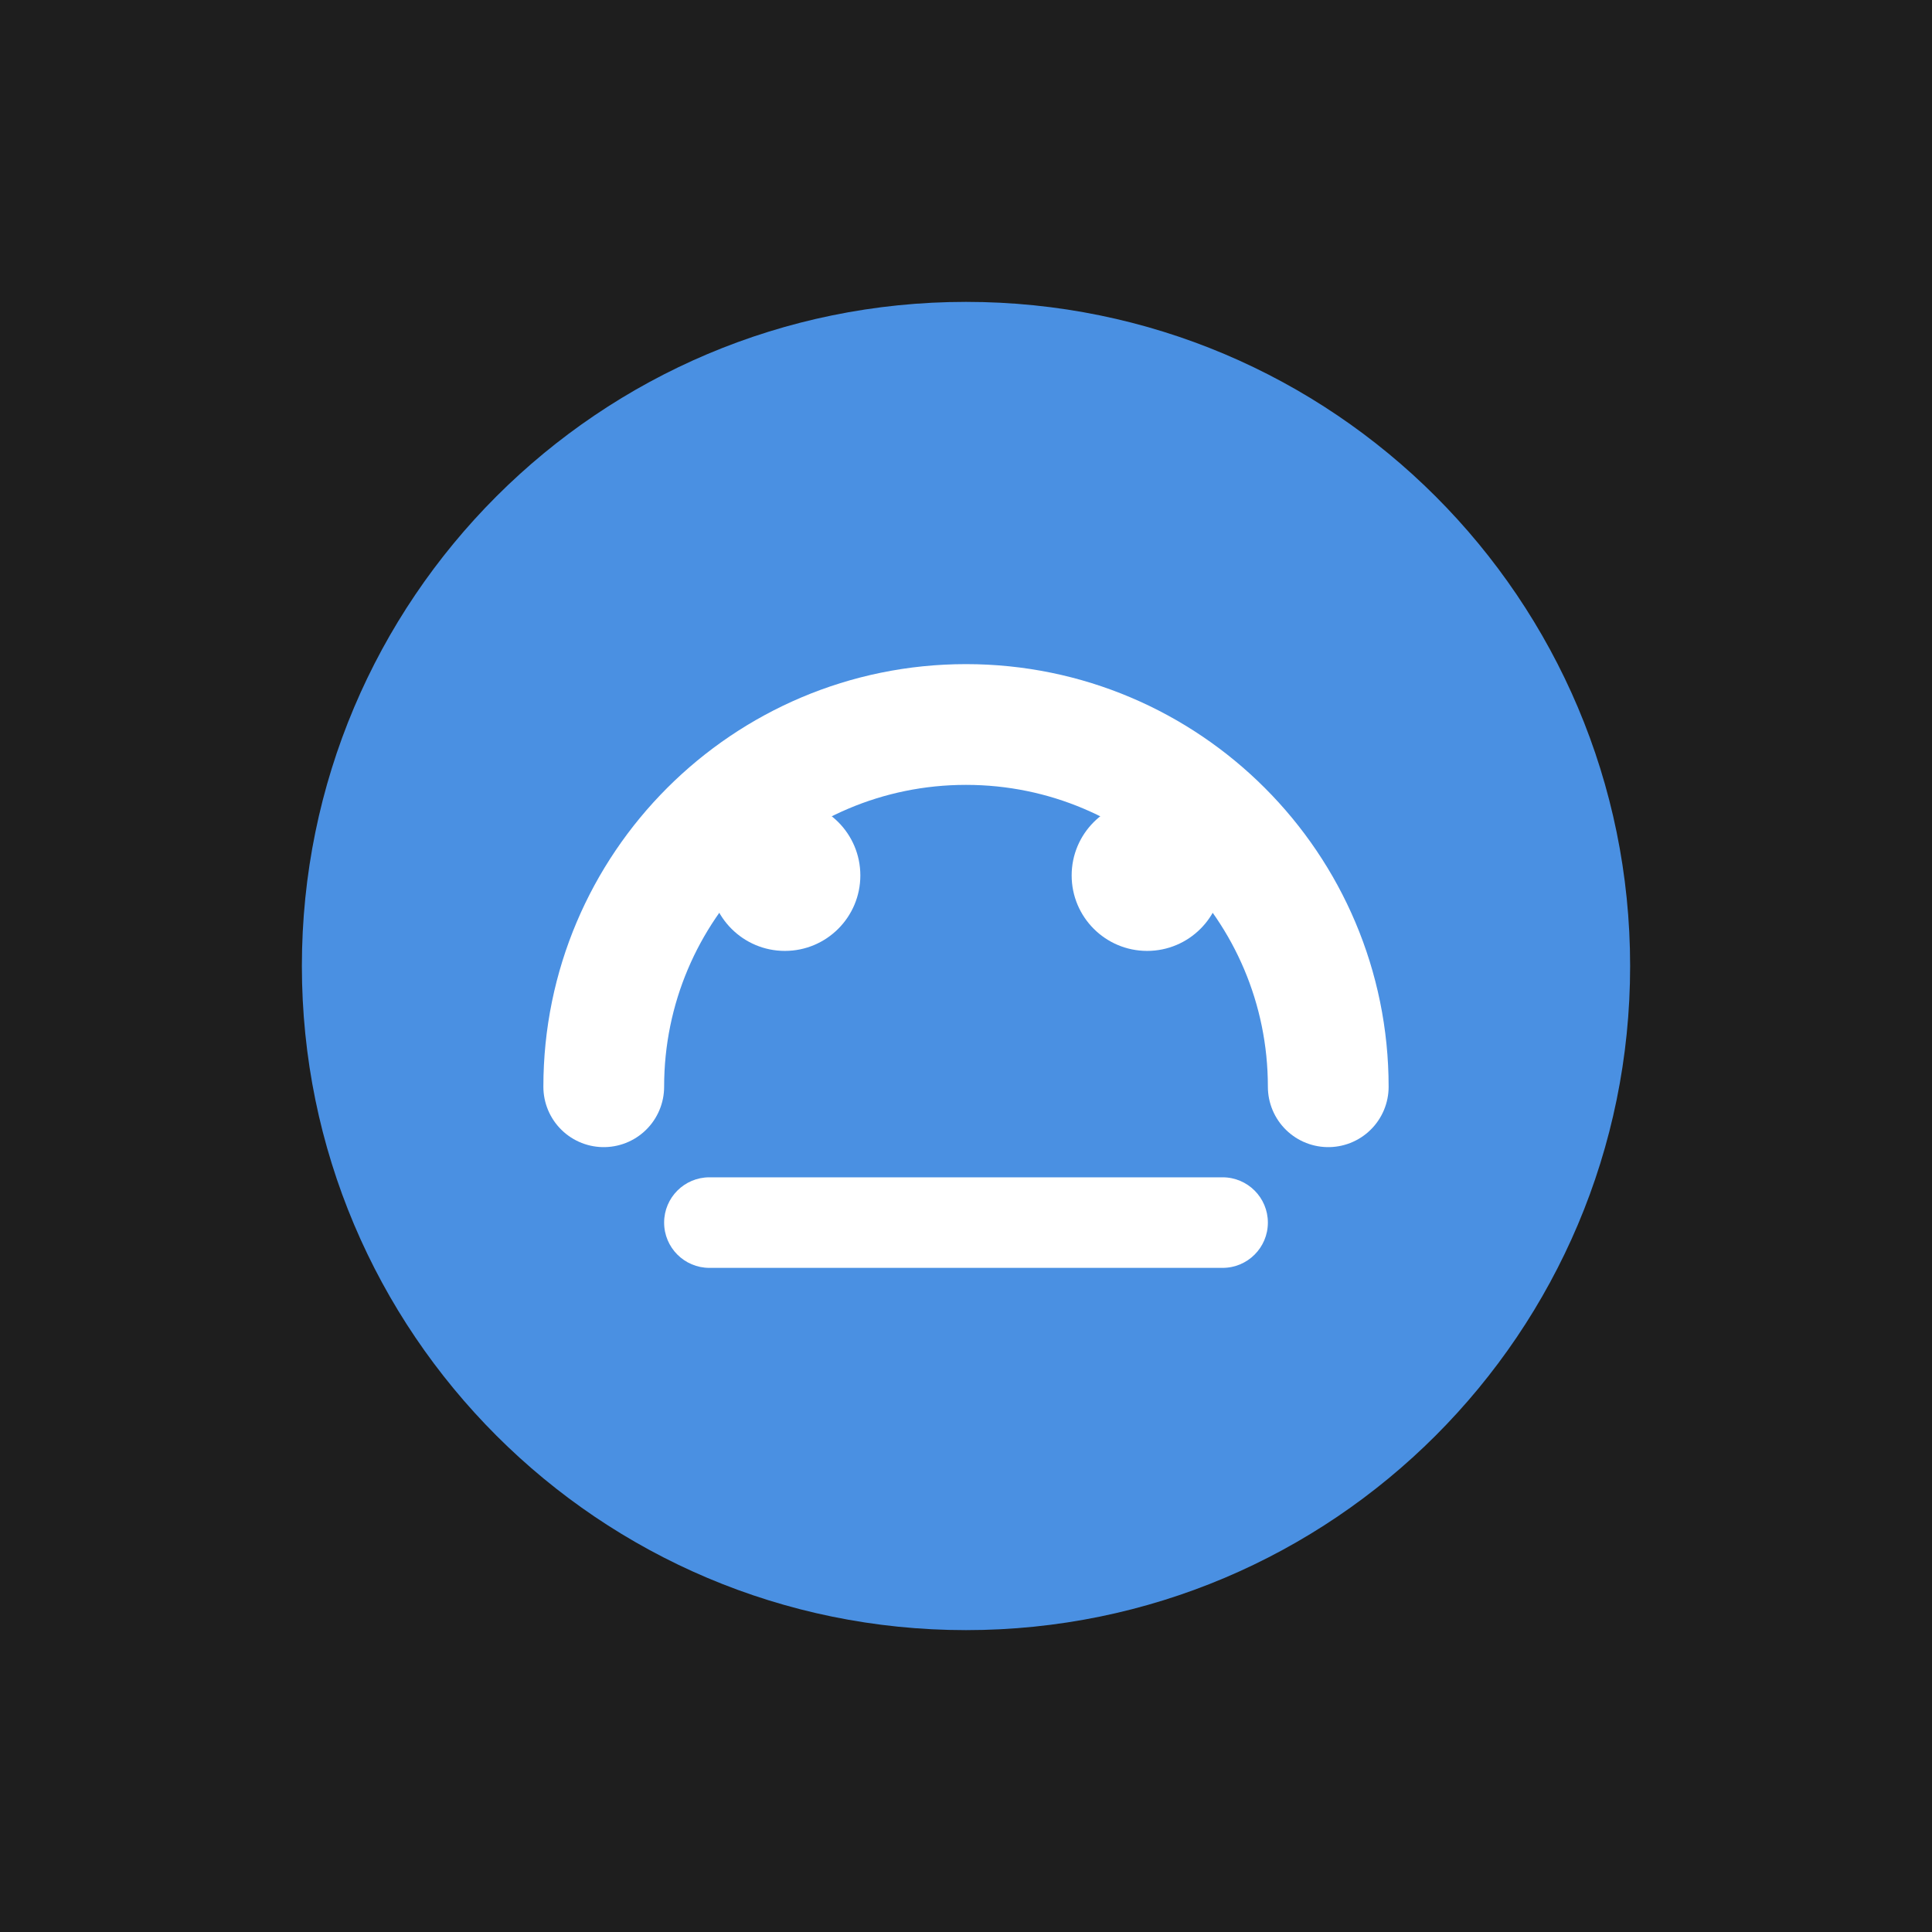
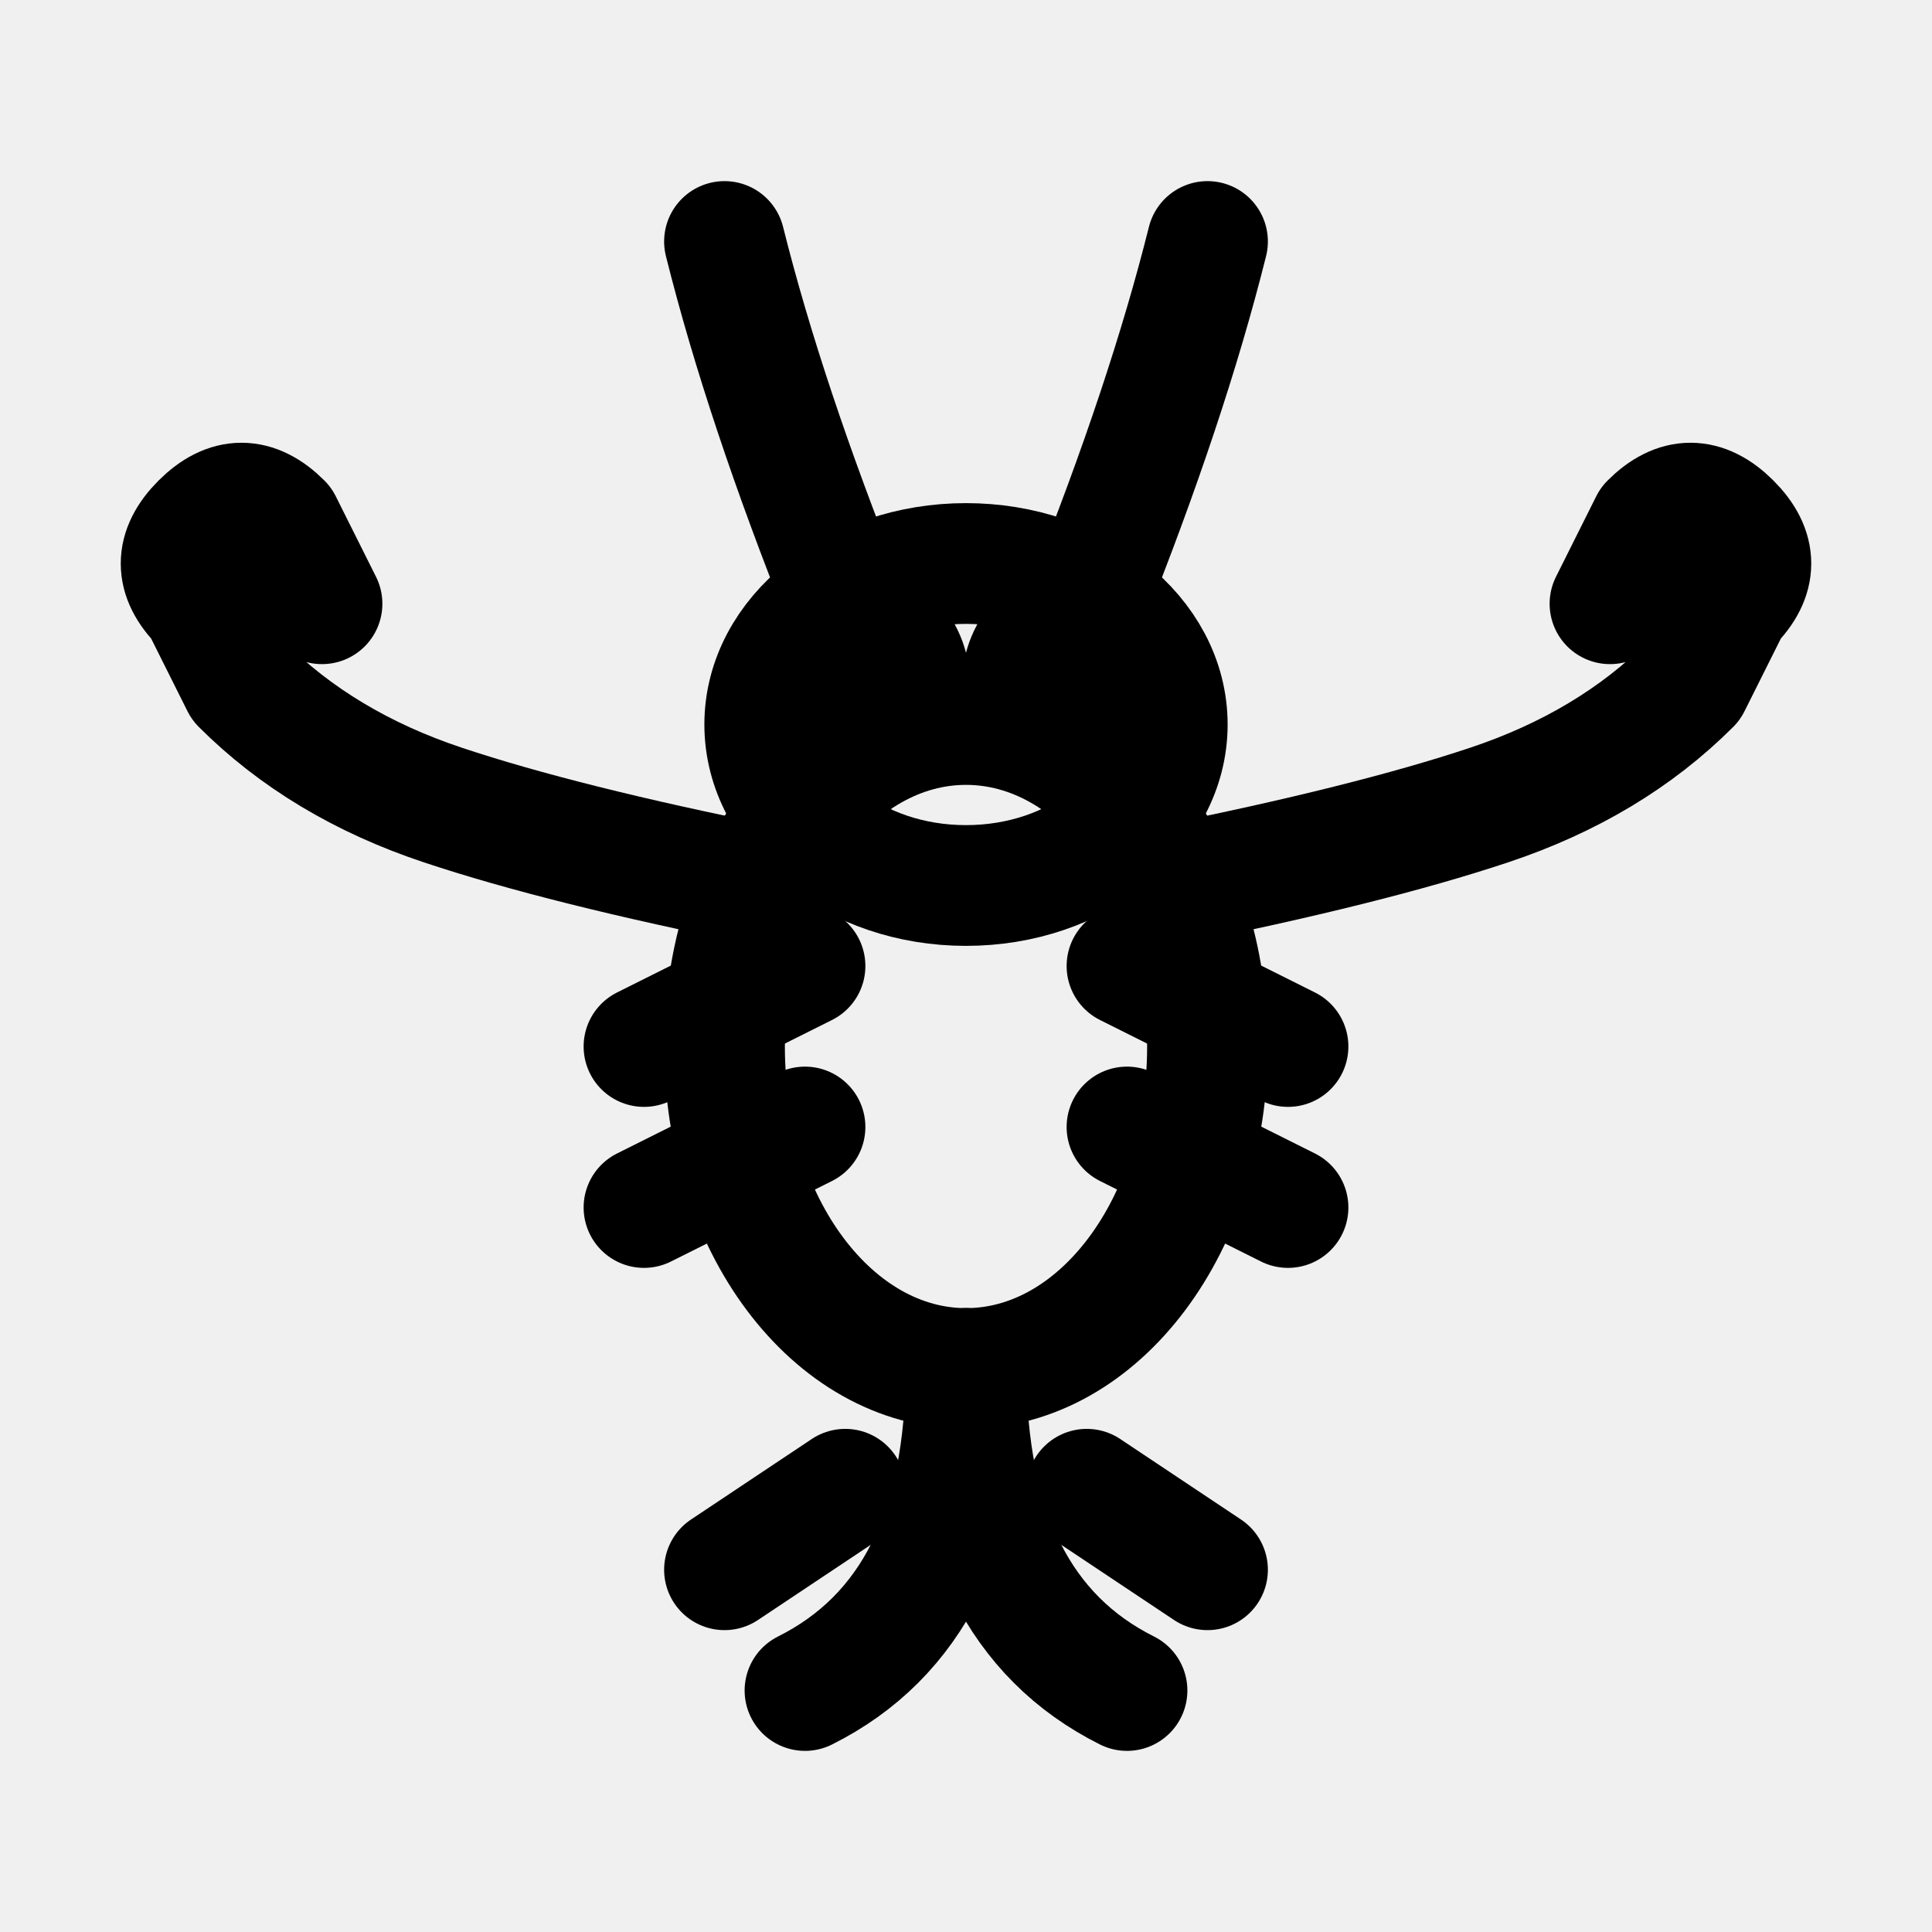
- <svg xmlns="http://www.w3.org/2000/svg" width="512" height="512" viewBox="0 0 512 512">
-   <rect width="512" height="512" fill="#1e1e1e" />
-   <circle cx="256" cy="256" r="176" fill="#4a90e2" />
-   <path d="M160 288c0-53 43-96 96-96s96 43 96 96" fill="none" stroke="#ffffff" stroke-width="32" stroke-linecap="round" />
-   <circle cx="208" cy="232" r="20" fill="#ffffff" />
-   <circle cx="304" cy="232" r="20" fill="#ffffff" />
-   <rect x="176" y="312" width="160" height="24" rx="12" fill="#ffffff" />
+ <svg xmlns="http://www.w3.org/2000/svg" viewBox="0 0 24 24" fill="none" stroke="currentColor" stroke-width="1.5" stroke-linecap="round" stroke-linejoin="round">
+   <ellipse cx="12" cy="13" rx="3" ry="4" />
+   <ellipse cx="12" cy="9" rx="2.5" ry="2" />
+   <path d="M 12 17 Q 12 18.5 11.5 19.5 Q 11 20.5 10 21" />
+   <path d="M 12 17 Q 12 18.5 12.5 19.5 Q 13 20.5 14 21" />
+   <path d="M 10.5 18.5 L 9 19.5" />
+   <path d="M 13.5 18.5 L 15 19.5" />
+   <path d="M 9.5 11 Q 7 10.5 5.5 10 Q 4 9.5 3 8.5 L 2.5 7.5 Q 2 7 2.5 6.5 Q 3 6 3.5 6.5 L 4 7.5" />
+   <path d="M 14.5 11 Q 17 10.5 18.5 10 Q 20 9.5 21 8.5 L 21.5 7.5 Q 22 7 21.5 6.5 Q 21 6 20.5 6.5 L 20 7.5" />
+   <circle cx="10.5" cy="8.5" r="0.8" fill="currentColor" />
+   <circle cx="13.5" cy="8.5" r="0.8" fill="currentColor" />
+   <path d="M 10.5 7.5 Q 9.5 5 9 3" />
+   <path d="M 13.5 7.5 Q 14.5 5 15 3" />
+   <line x1="10" y1="12" x2="8" y2="13" />
+   <line x1="10" y1="14" x2="8" y2="15" />
+   <line x1="14" y1="12" x2="16" y2="13" />
+   <line x1="14" y1="14" x2="16" y2="15" />
</svg>
